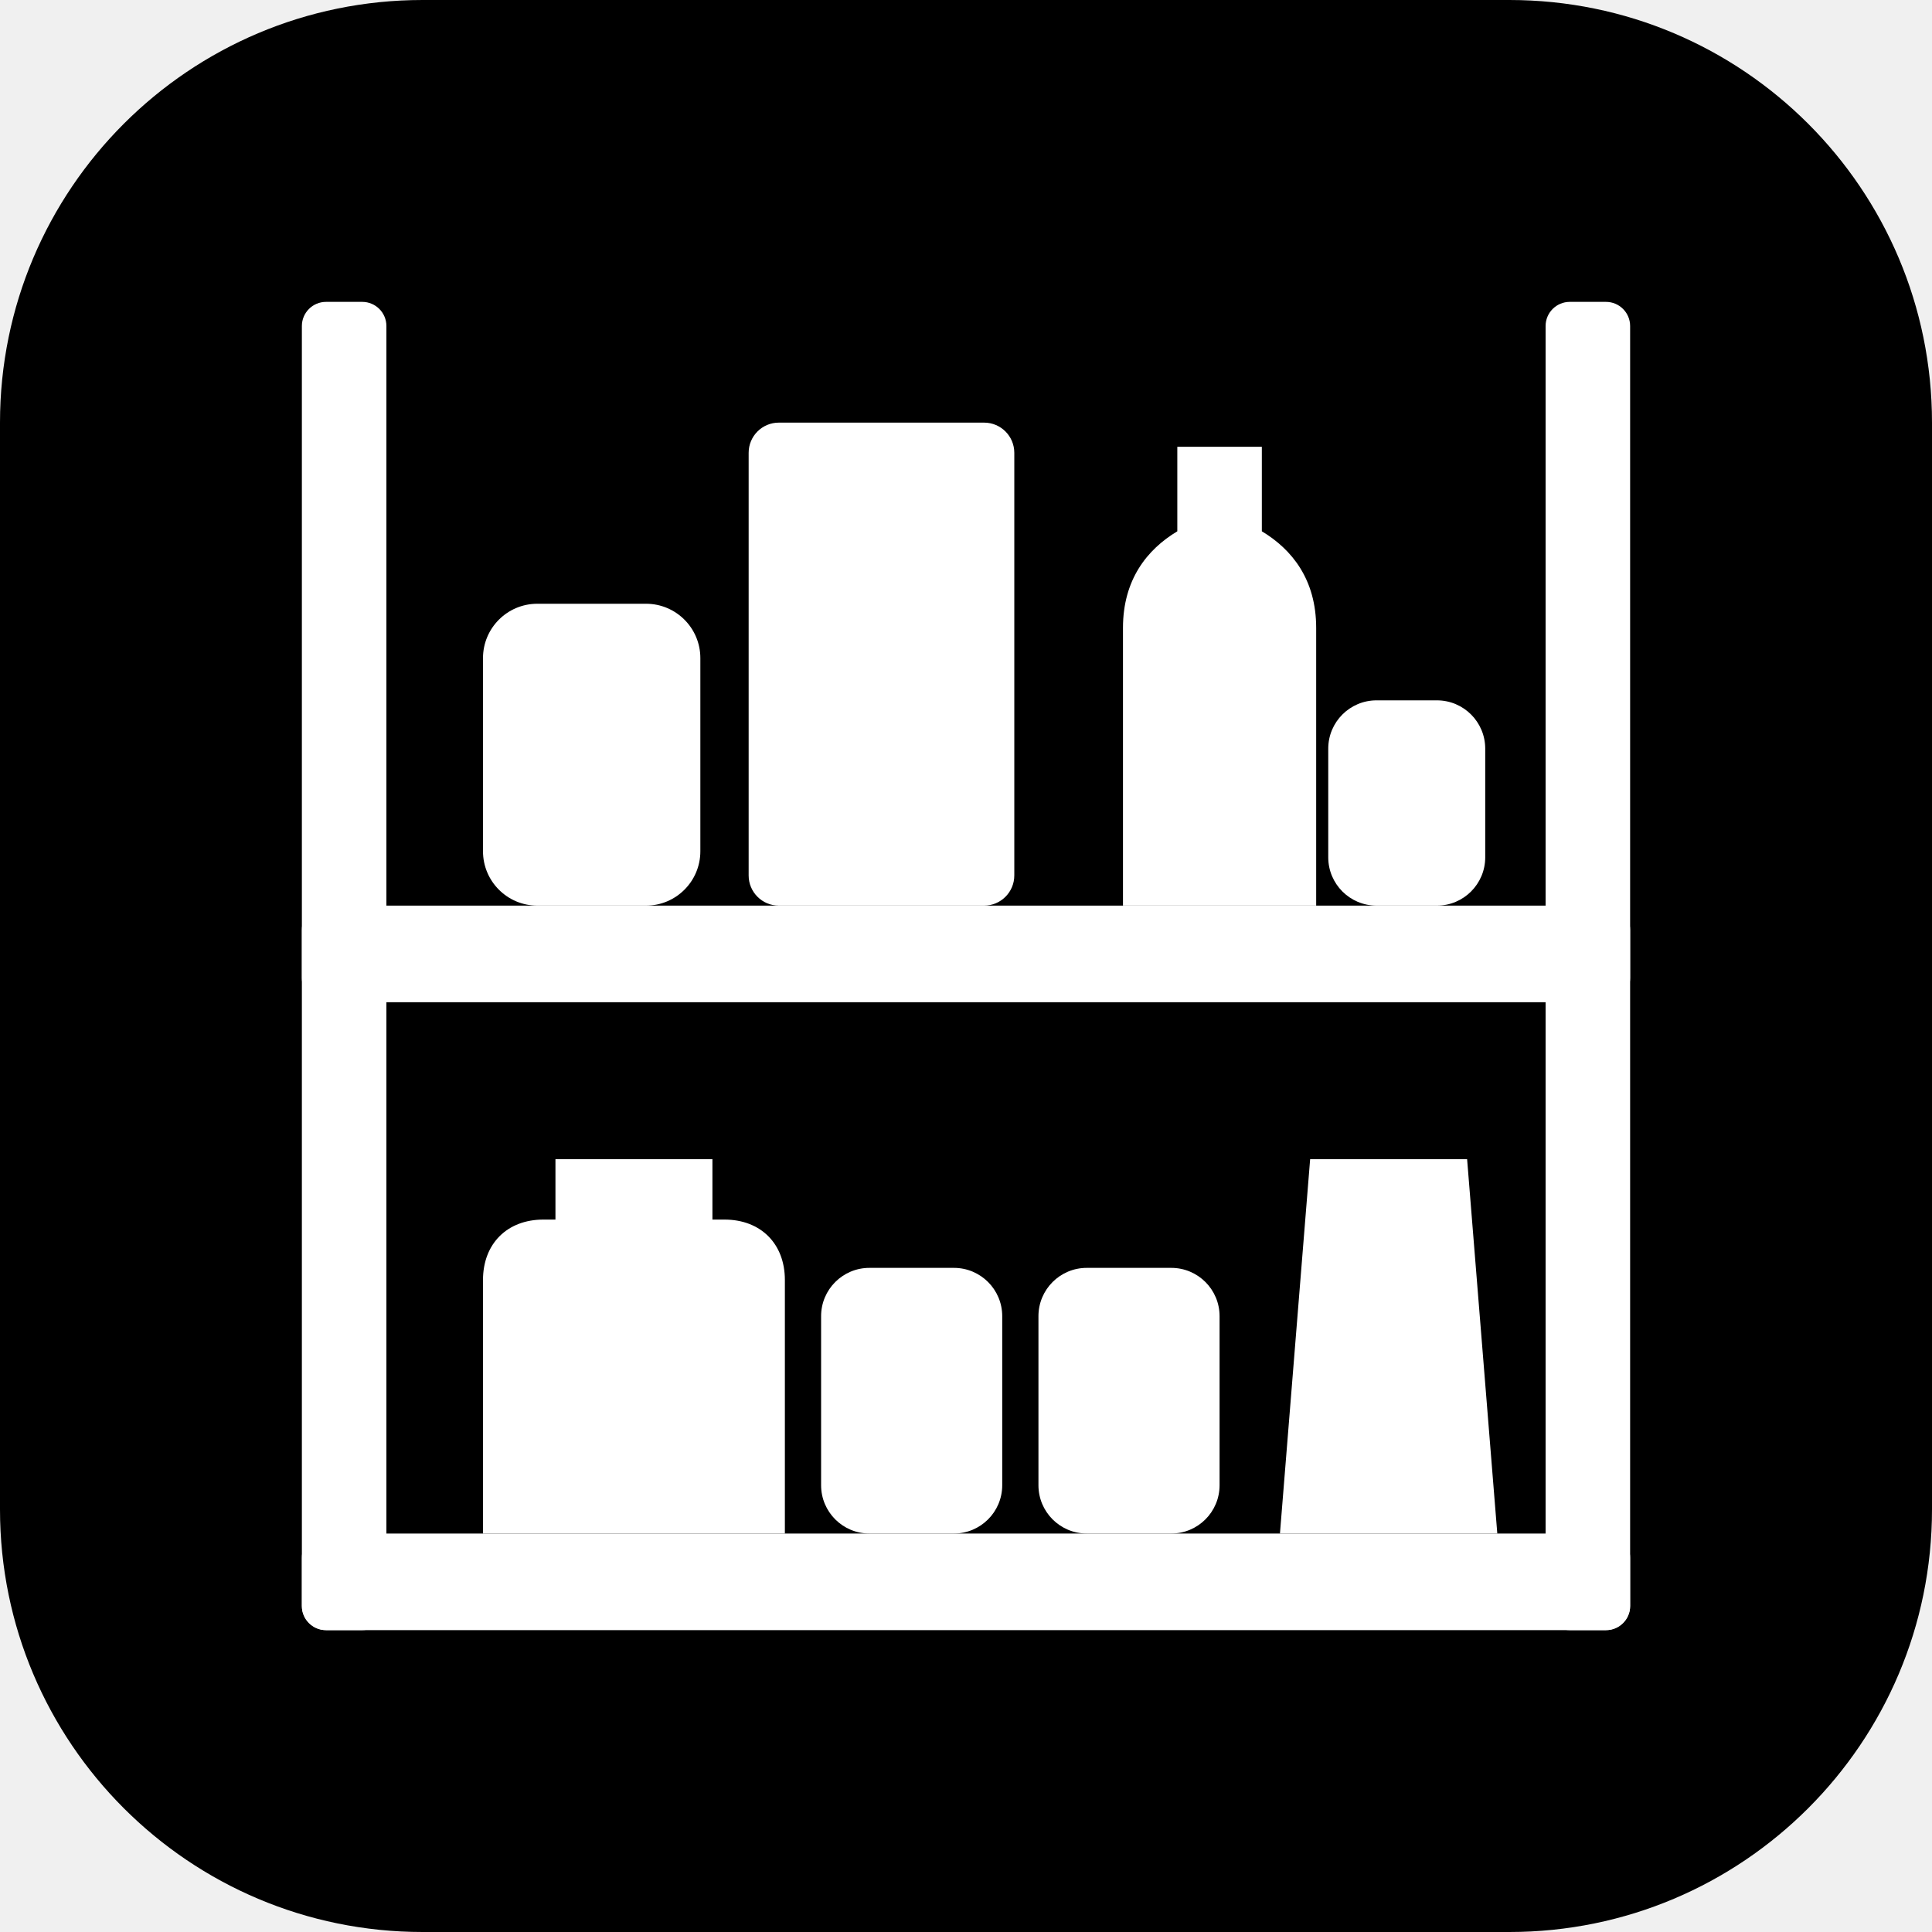
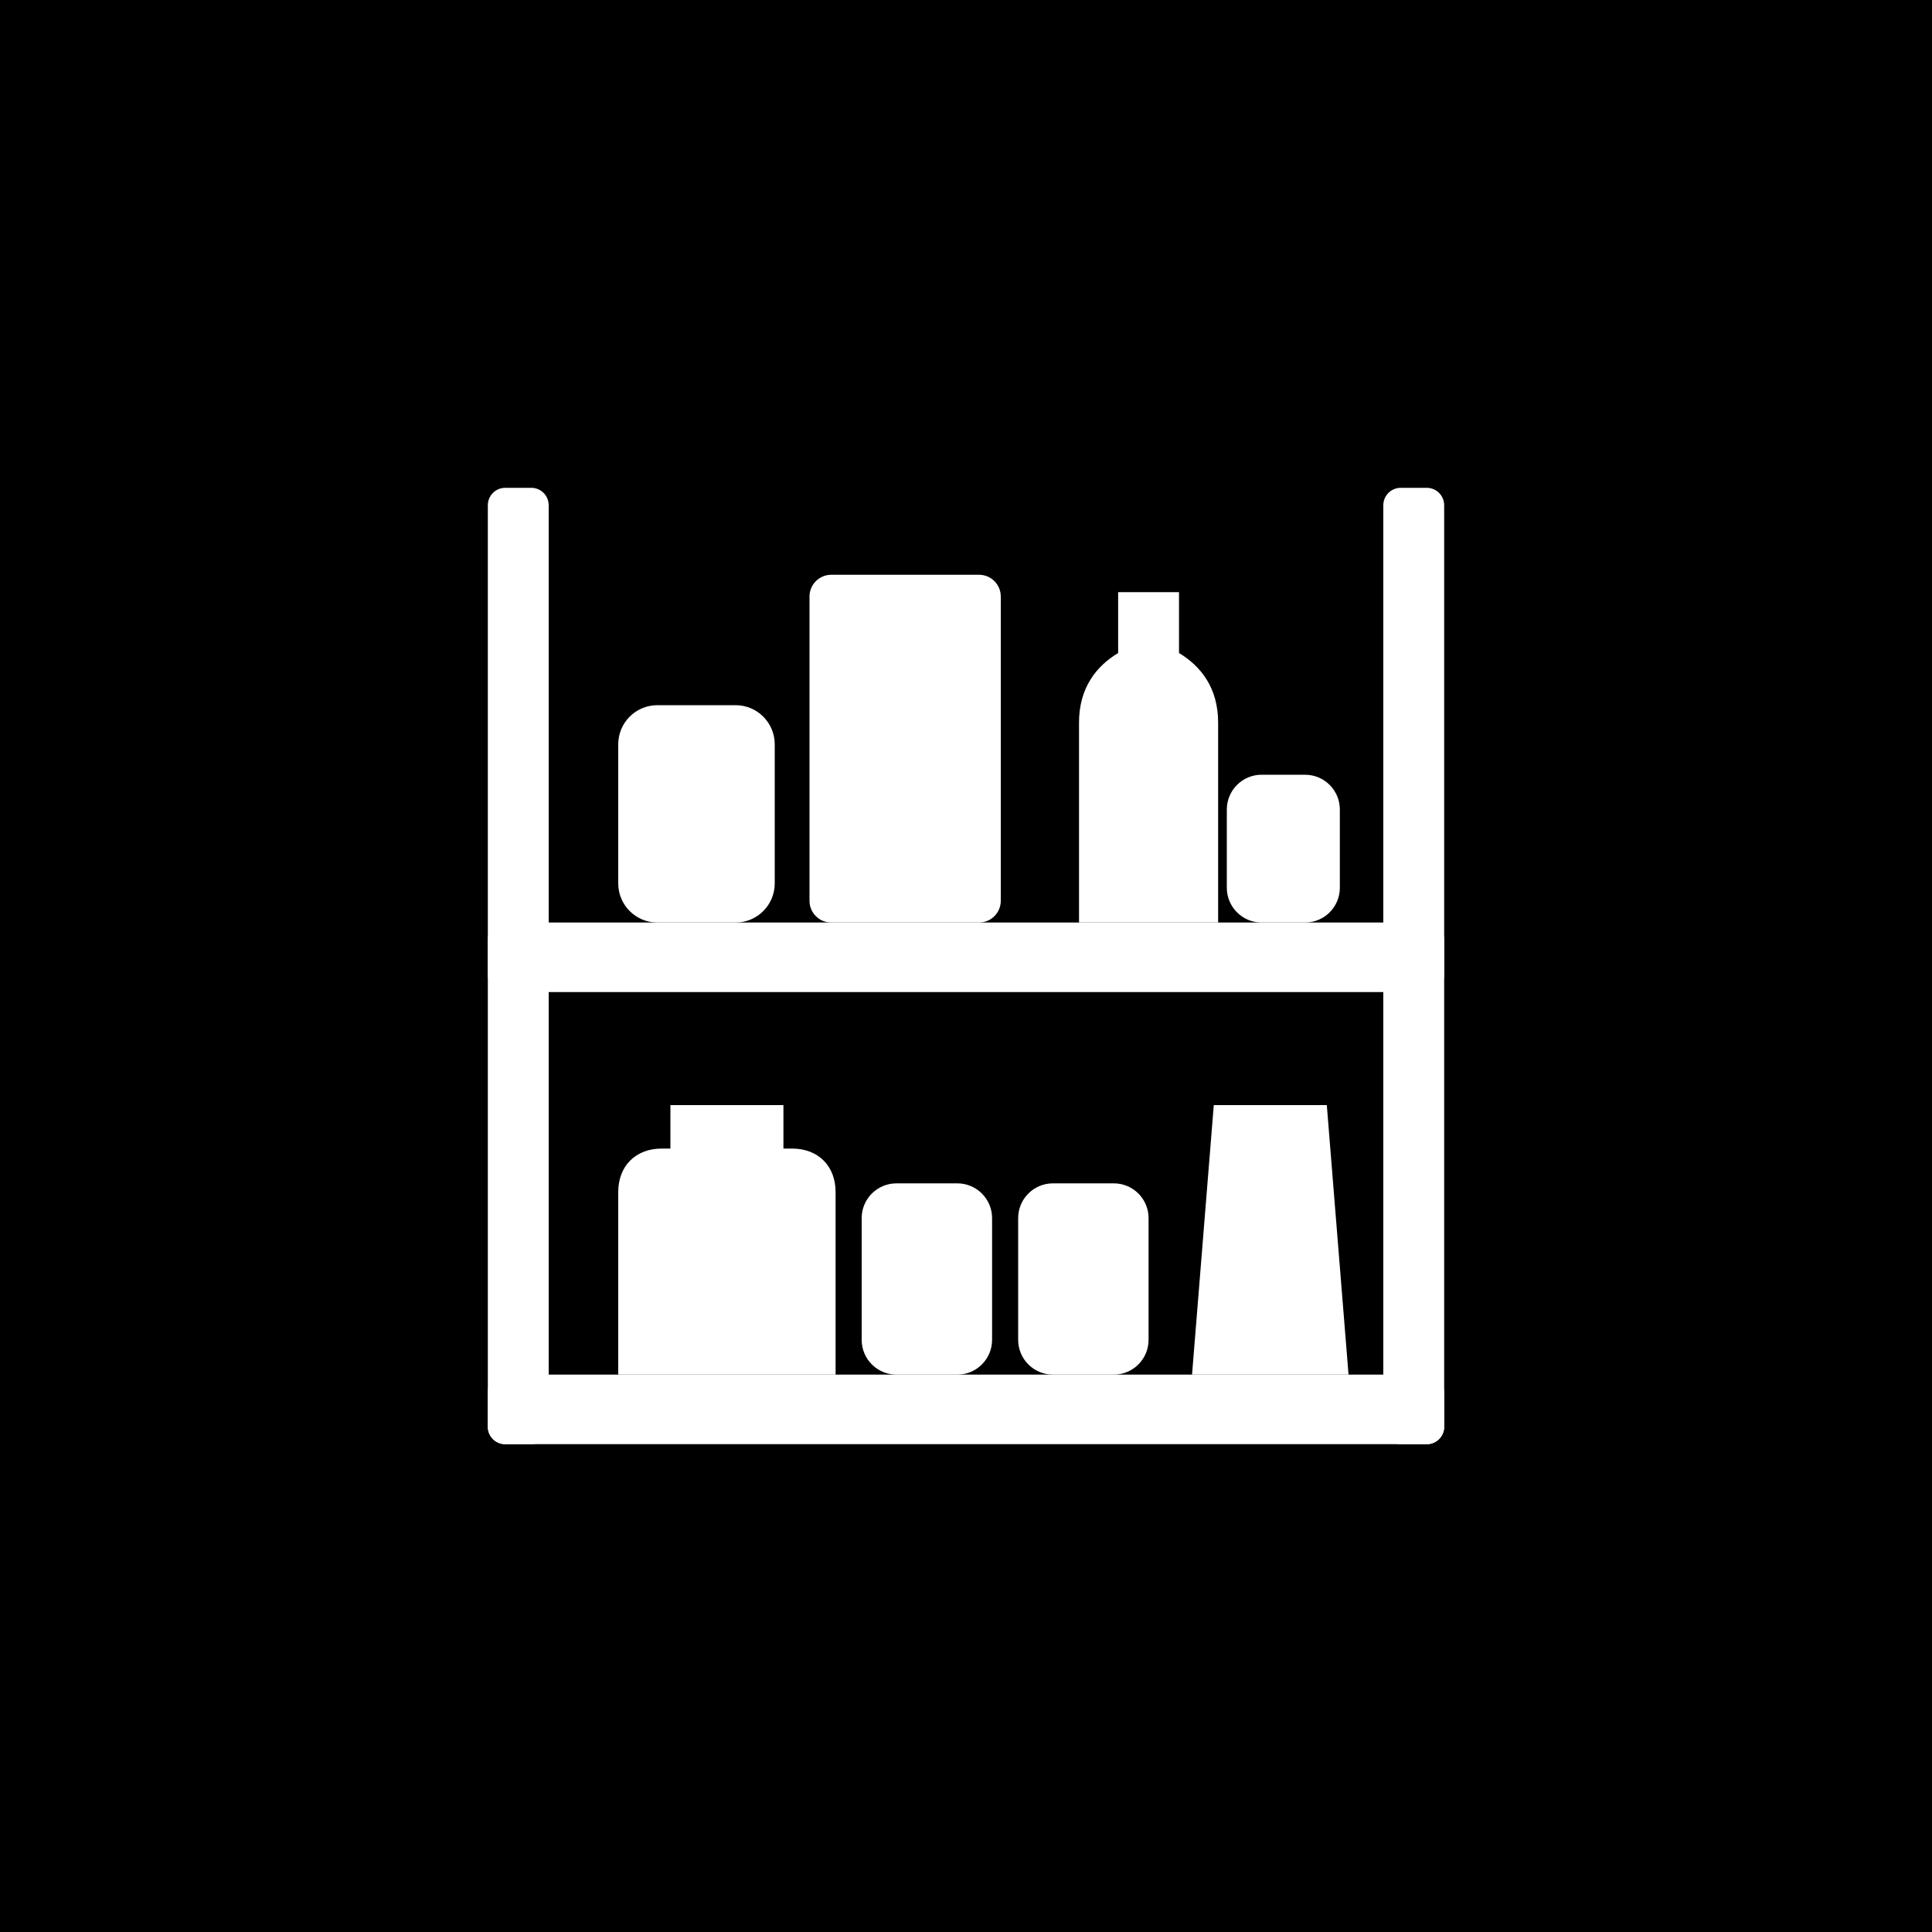
- <svg xmlns="http://www.w3.org/2000/svg" viewBox="0 0 32 32" role="img" aria-label="Pantry Live staff">
-   <rect width="32" height="32" rx="7" fill="#000" />
-   <g fill="#fff">
-     <rect x="5" y="15" width="22" height="1.6" rx="0.4" />
-     <rect x="5" y="25.4" width="22" height="1.6" rx="0.4" />
-     <rect x="5" y="5" width="1.4" height="22" rx="0.4" />
-     <rect x="25.6" y="5" width="1.4" height="22" rx="0.4" />
-     <rect x="8" y="10" width="3.6" height="5" rx="0.9" />
-     <rect x="12.4" y="7" width="4.4" height="8" rx="0.5" />
-     <path d="M18.6 15v-4.6c0-.8.4-1.3.9-1.6V7.4h1.4v1.4c.5.3.9.8.9 1.6V15z" />
-     <rect x="22" y="11.6" width="2.6" height="3.4" rx="0.8" />
-     <path d="M8 25.4v-4.2c0-.6.4-1 1-1h.2v-1h2.6v1h.2c.6 0 1 .4 1 1v4.2z" />
-     <rect x="13.6" y="21" width="3" height="4.4" rx="0.8" />
-     <rect x="17.2" y="21" width="3" height="4.4" rx="0.8" />
-     <path d="M21.2 25.4l.5-6.2h2.6l.5 6.2z" />
+ <svg xmlns="http://www.w3.org/2000/svg" viewBox="0 0 32 32">
+   <rect width="32" height="32" fill="#000" />
+   <g transform="translate(16 16) scale(0.72) translate(-16 -16)">
+     <g fill="#fff">
+       <rect x="5" y="15" width="22" height="1.6" rx="0.4" />
+       <rect x="5" y="25.4" width="22" height="1.6" rx="0.4" />
+       <rect x="5" y="5" width="1.4" height="22" rx="0.4" />
+       <rect x="25.6" y="5" width="1.4" height="22" rx="0.4" />
+       <rect x="8" y="10" width="3.6" height="5" rx="0.9" />
+       <rect x="12.4" y="7" width="4.4" height="8" rx="0.5" />
+       <path d="M18.6 15v-4.6c0-.8.4-1.3.9-1.6V7.4h1.4v1.4c.5.3.9.8.9 1.6V15z" />
+       <rect x="22" y="11.6" width="2.6" height="3.4" rx="0.8" />
+       <path d="M8 25.4v-4.2c0-.6.4-1 1-1h.2v-1h2.6v1h.2c.6 0 1 .4 1 1v4.2z" />
+       <rect x="13.6" y="21" width="3" height="4.4" rx="0.8" />
+       <rect x="17.2" y="21" width="3" height="4.4" rx="0.8" />
+       <path d="M21.2 25.4l.5-6.2h2.6l.5 6.2z" />
+     </g>
  </g>
</svg>
